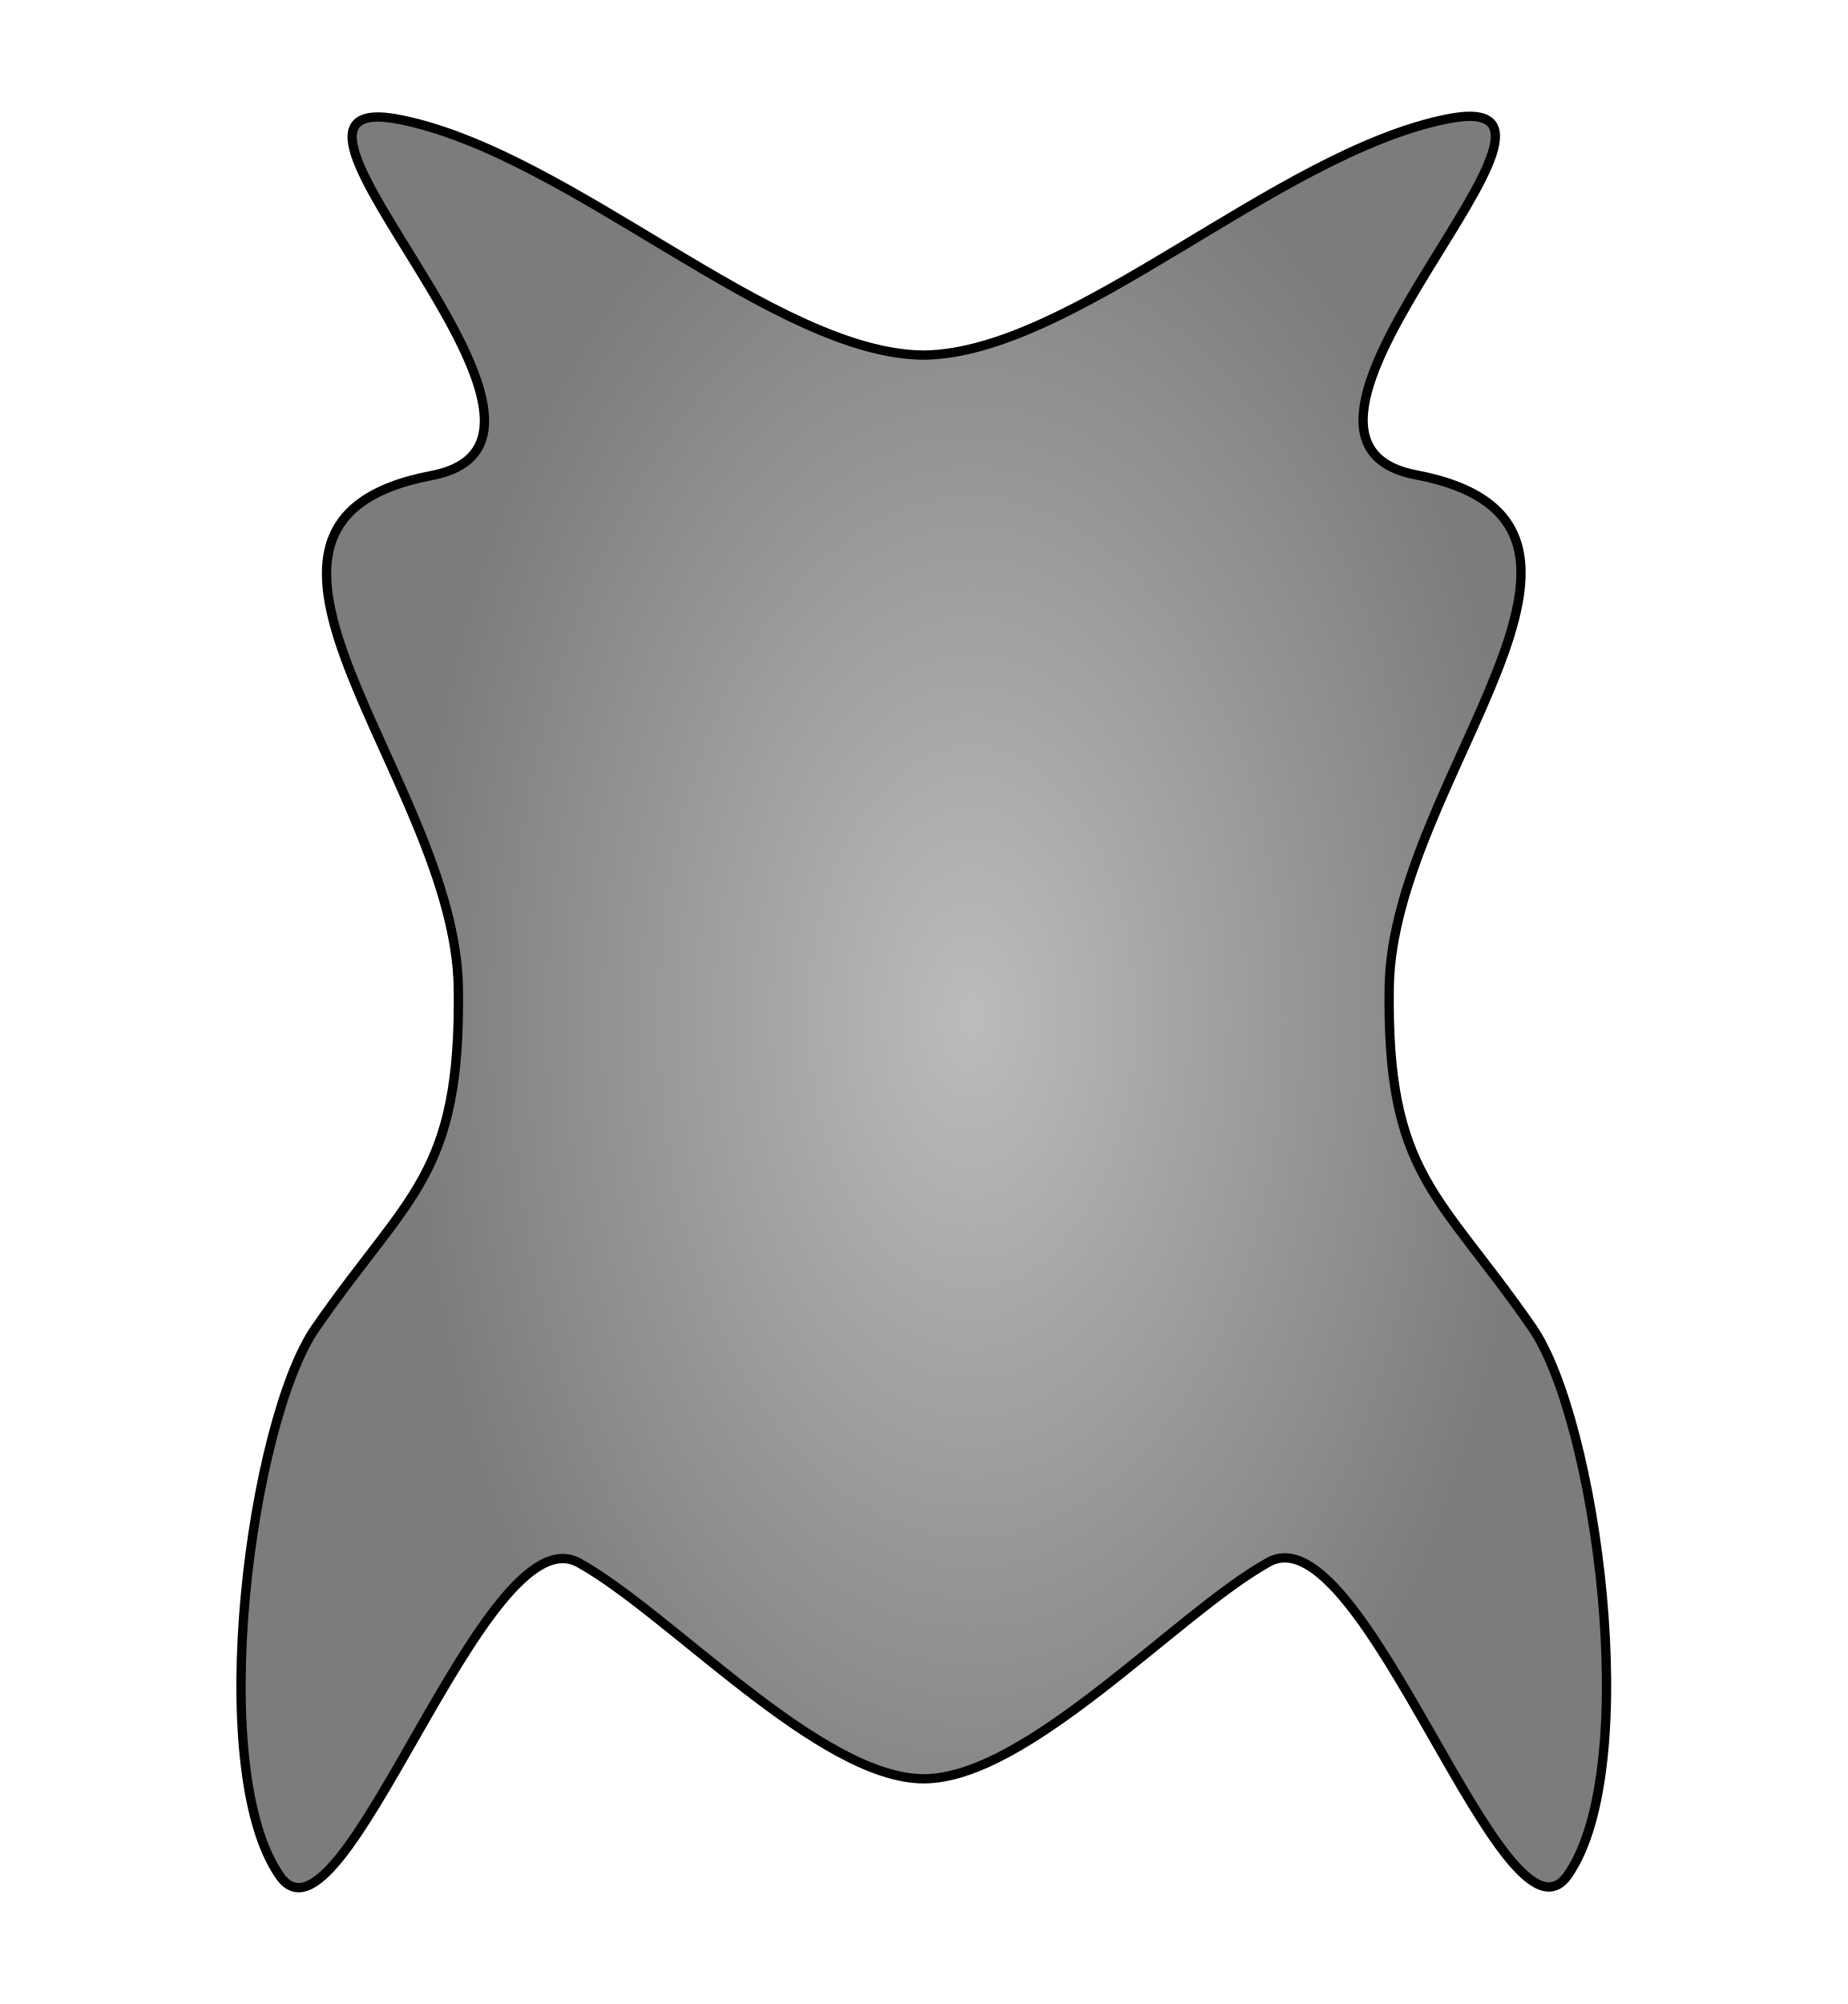
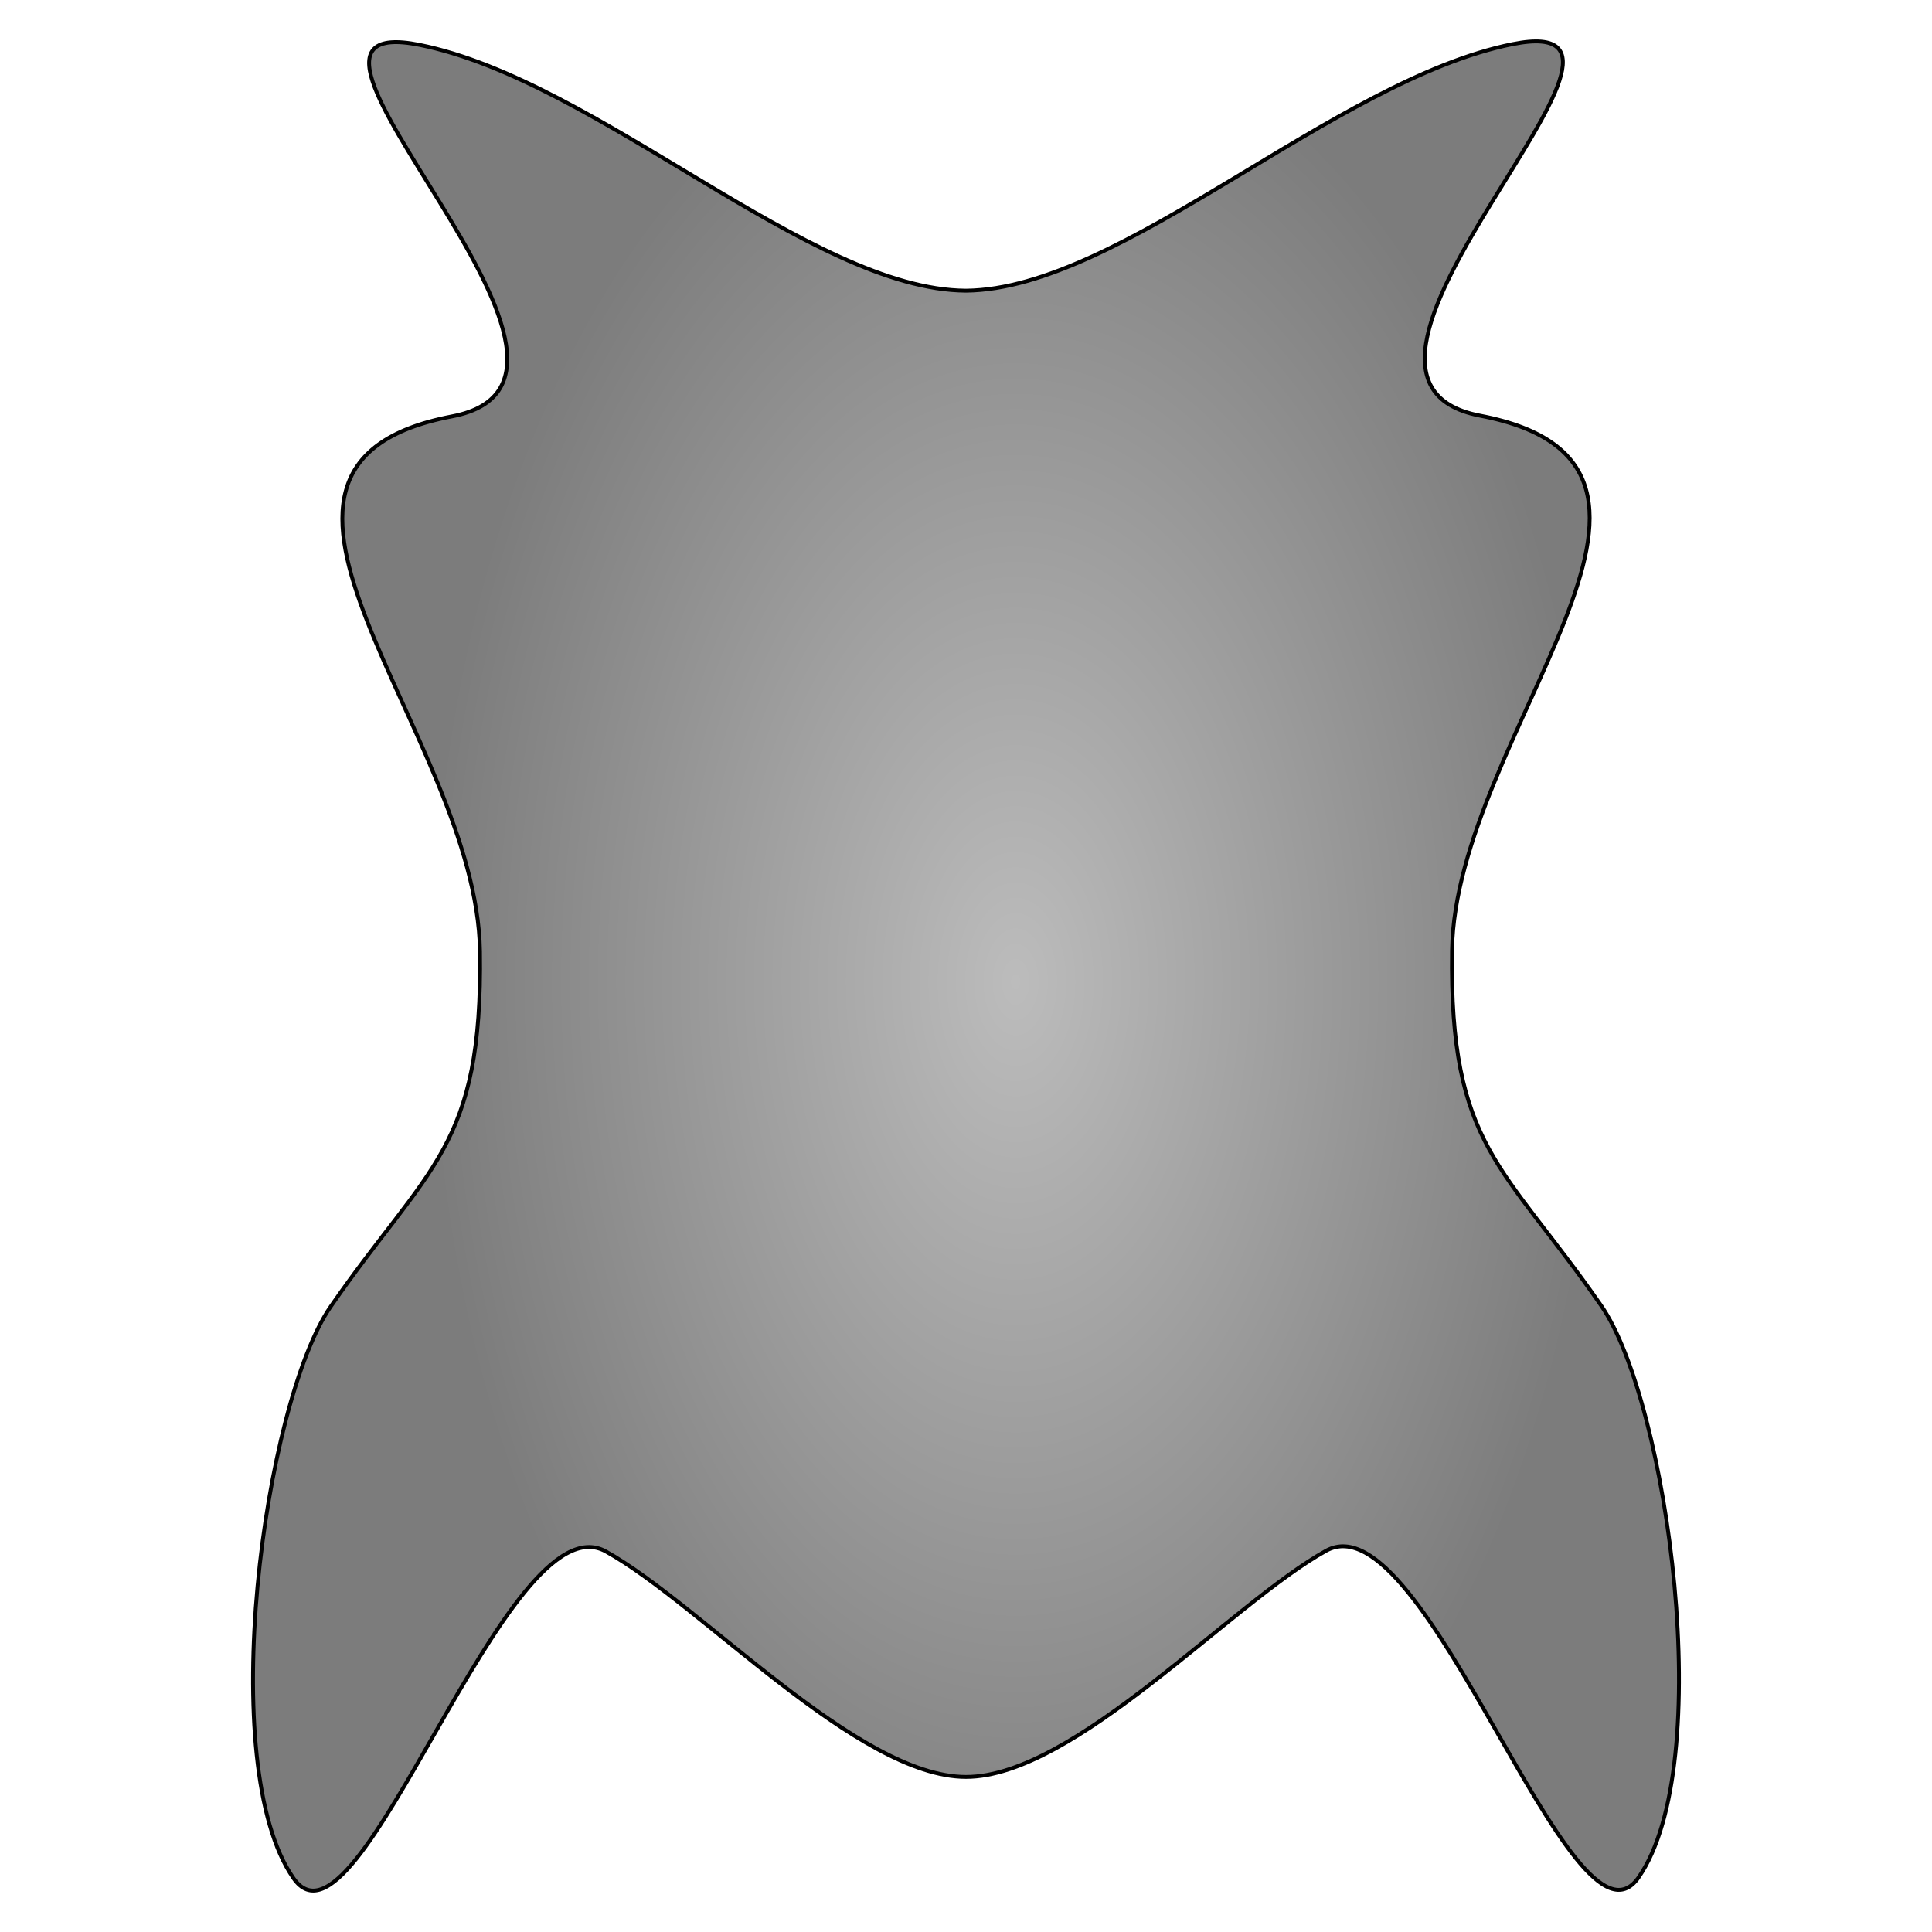
- <svg xmlns="http://www.w3.org/2000/svg" xmlns:ns1="https://boxy-svg.com" viewBox="7.974 -0.013 198.891 215.675">
+ <svg xmlns="http://www.w3.org/2000/svg" xmlns:ns1="https://boxy-svg.com" viewBox="0 0 500 500">
  <defs>
    <ns1:grid x="0" y="0" width="7.987" height="7.987" />
-     <radialGradient id="gradient-1" gradientUnits="userSpaceOnUse" cx="95.844" cy="107.825" r="65.818" gradientTransform="matrix(0.920284, 0, 0, 1.531169, 24.33645, -55.63898)">
+     <radialGradient id="gradient-1" gradientUnits="userSpaceOnUse" cx="95.844" cy="107.825" r="65.818" gradientTransform="matrix(2.310292, 0, 0, 3.843862, 41.42792, -160.3599)">
      <stop offset="0" style="stop-color: rgb(188, 188, 188);" />
      <stop offset="1" style="stop-color: rgb(124, 124, 124);" />
    </radialGradient>
  </defs>
-   <path style="stroke: rgb(0, 0, 0); fill: url(#gradient-1);" d="M 107.419 191.424 C 96.245 191.424 80.069 173.598 70.298 168.184 C 60.023 162.491 44.861 211.602 38.084 201.86 C 29.968 190.195 35.058 152.866 41.929 142.928 C 51.958 128.422 57.605 126.606 57.314 106.307 C 56.995 83.87 27.553 56.291 54.431 51.165 C 75.056 47.231 31.526 8.954 51.065 12.86 C 69.473 16.54 91.348 38.115 107.419 38.204 C 123.491 38.04 145.365 16.465 163.773 12.785 C 183.312 8.879 139.784 47.156 160.408 51.09 C 187.286 56.216 157.843 83.795 157.524 106.232 C 157.234 126.531 162.881 128.347 172.91 142.853 C 179.78 152.791 184.871 190.12 176.755 201.785 C 169.977 211.527 154.816 162.416 144.54 168.109 C 134.77 173.523 118.592 191.424 107.419 191.424 Z" />
+   <path style="stroke: rgb(0, 0, 0); fill: url(#gradient-1);" d="M 250 459.87 C 221.948 459.87 181.339 415.119 156.81 401.527 C 131.016 387.235 92.953 510.524 75.94 486.068 C 55.566 456.784 68.344 363.072 85.593 338.125 C 110.769 301.708 124.945 297.149 124.215 246.191 C 123.415 189.865 49.503 120.63 116.978 107.762 C 168.755 97.886 59.477 1.794 108.528 11.6 C 154.739 20.838 209.655 75.001 250 75.224 C 290.346 74.812 345.259 20.65 391.471 11.412 C 440.522 1.607 331.249 97.697 383.024 107.573 C 450.498 120.441 376.585 189.676 375.783 246.002 C 375.055 296.961 389.231 301.52 414.409 337.936 C 431.655 362.885 444.435 456.595 424.061 485.879 C 407.045 510.336 368.985 387.047 343.188 401.339 C 318.662 414.93 278.048 459.87 250 459.87 Z" />
</svg>
